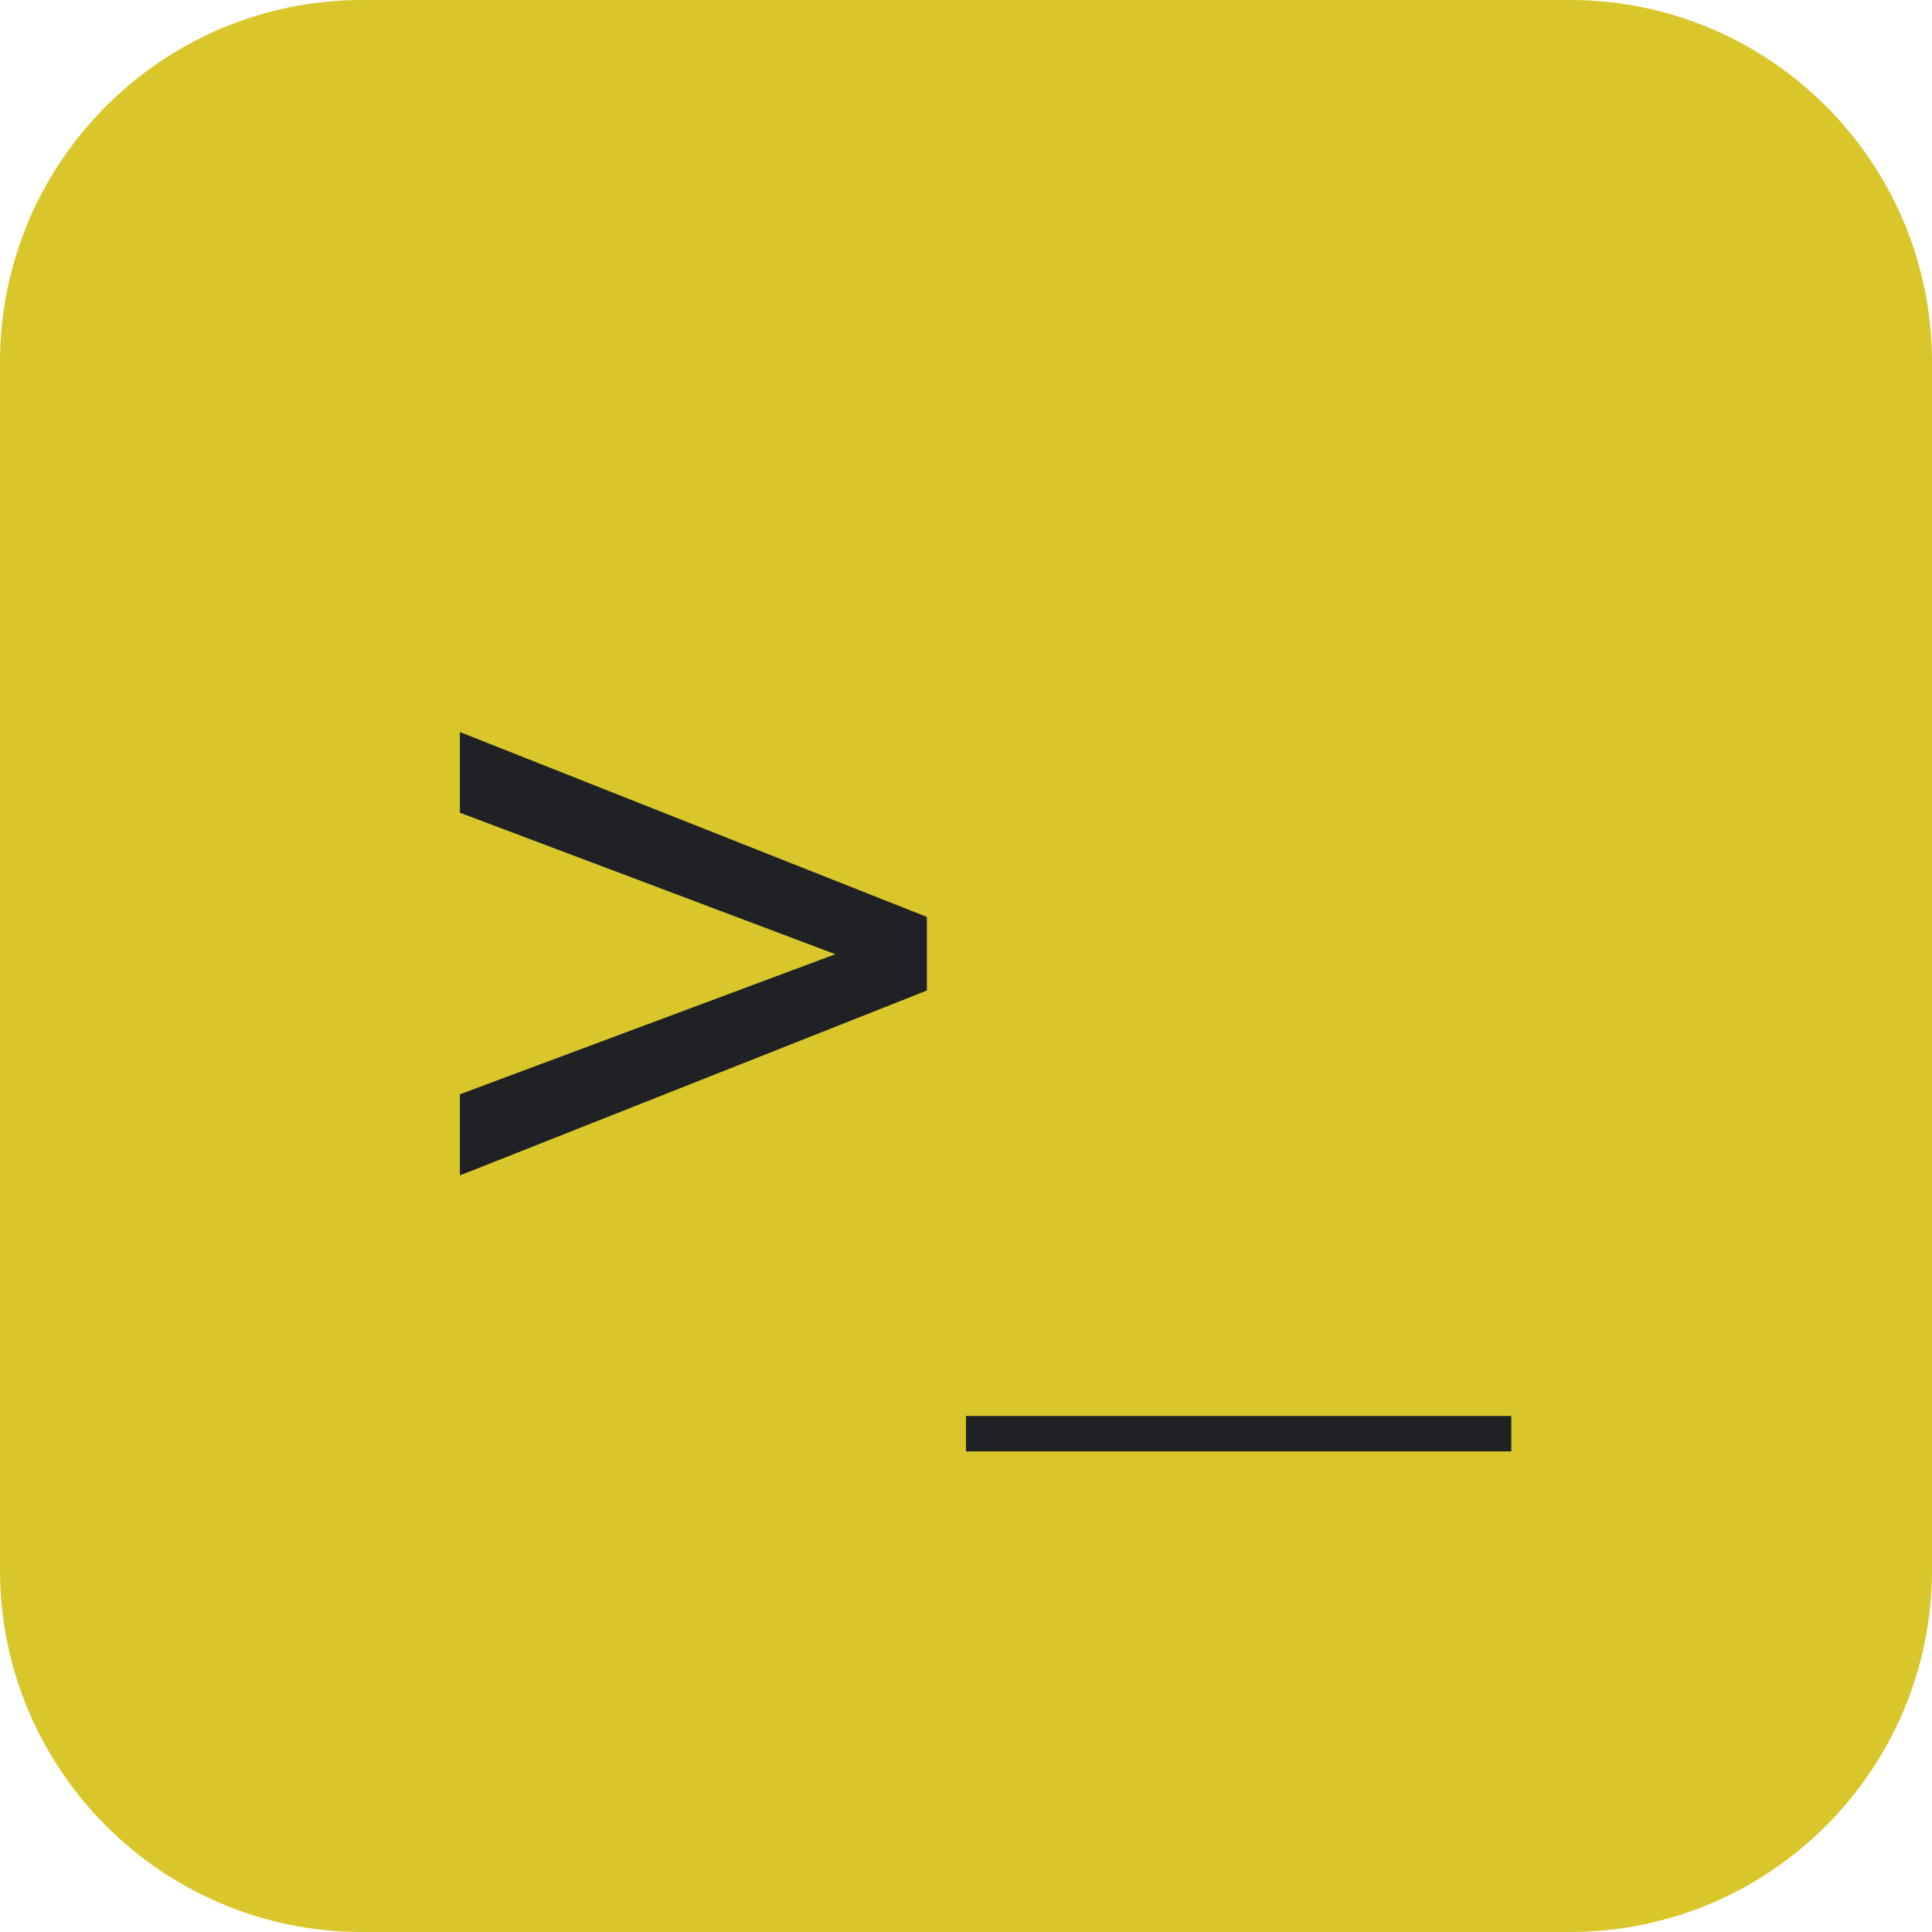
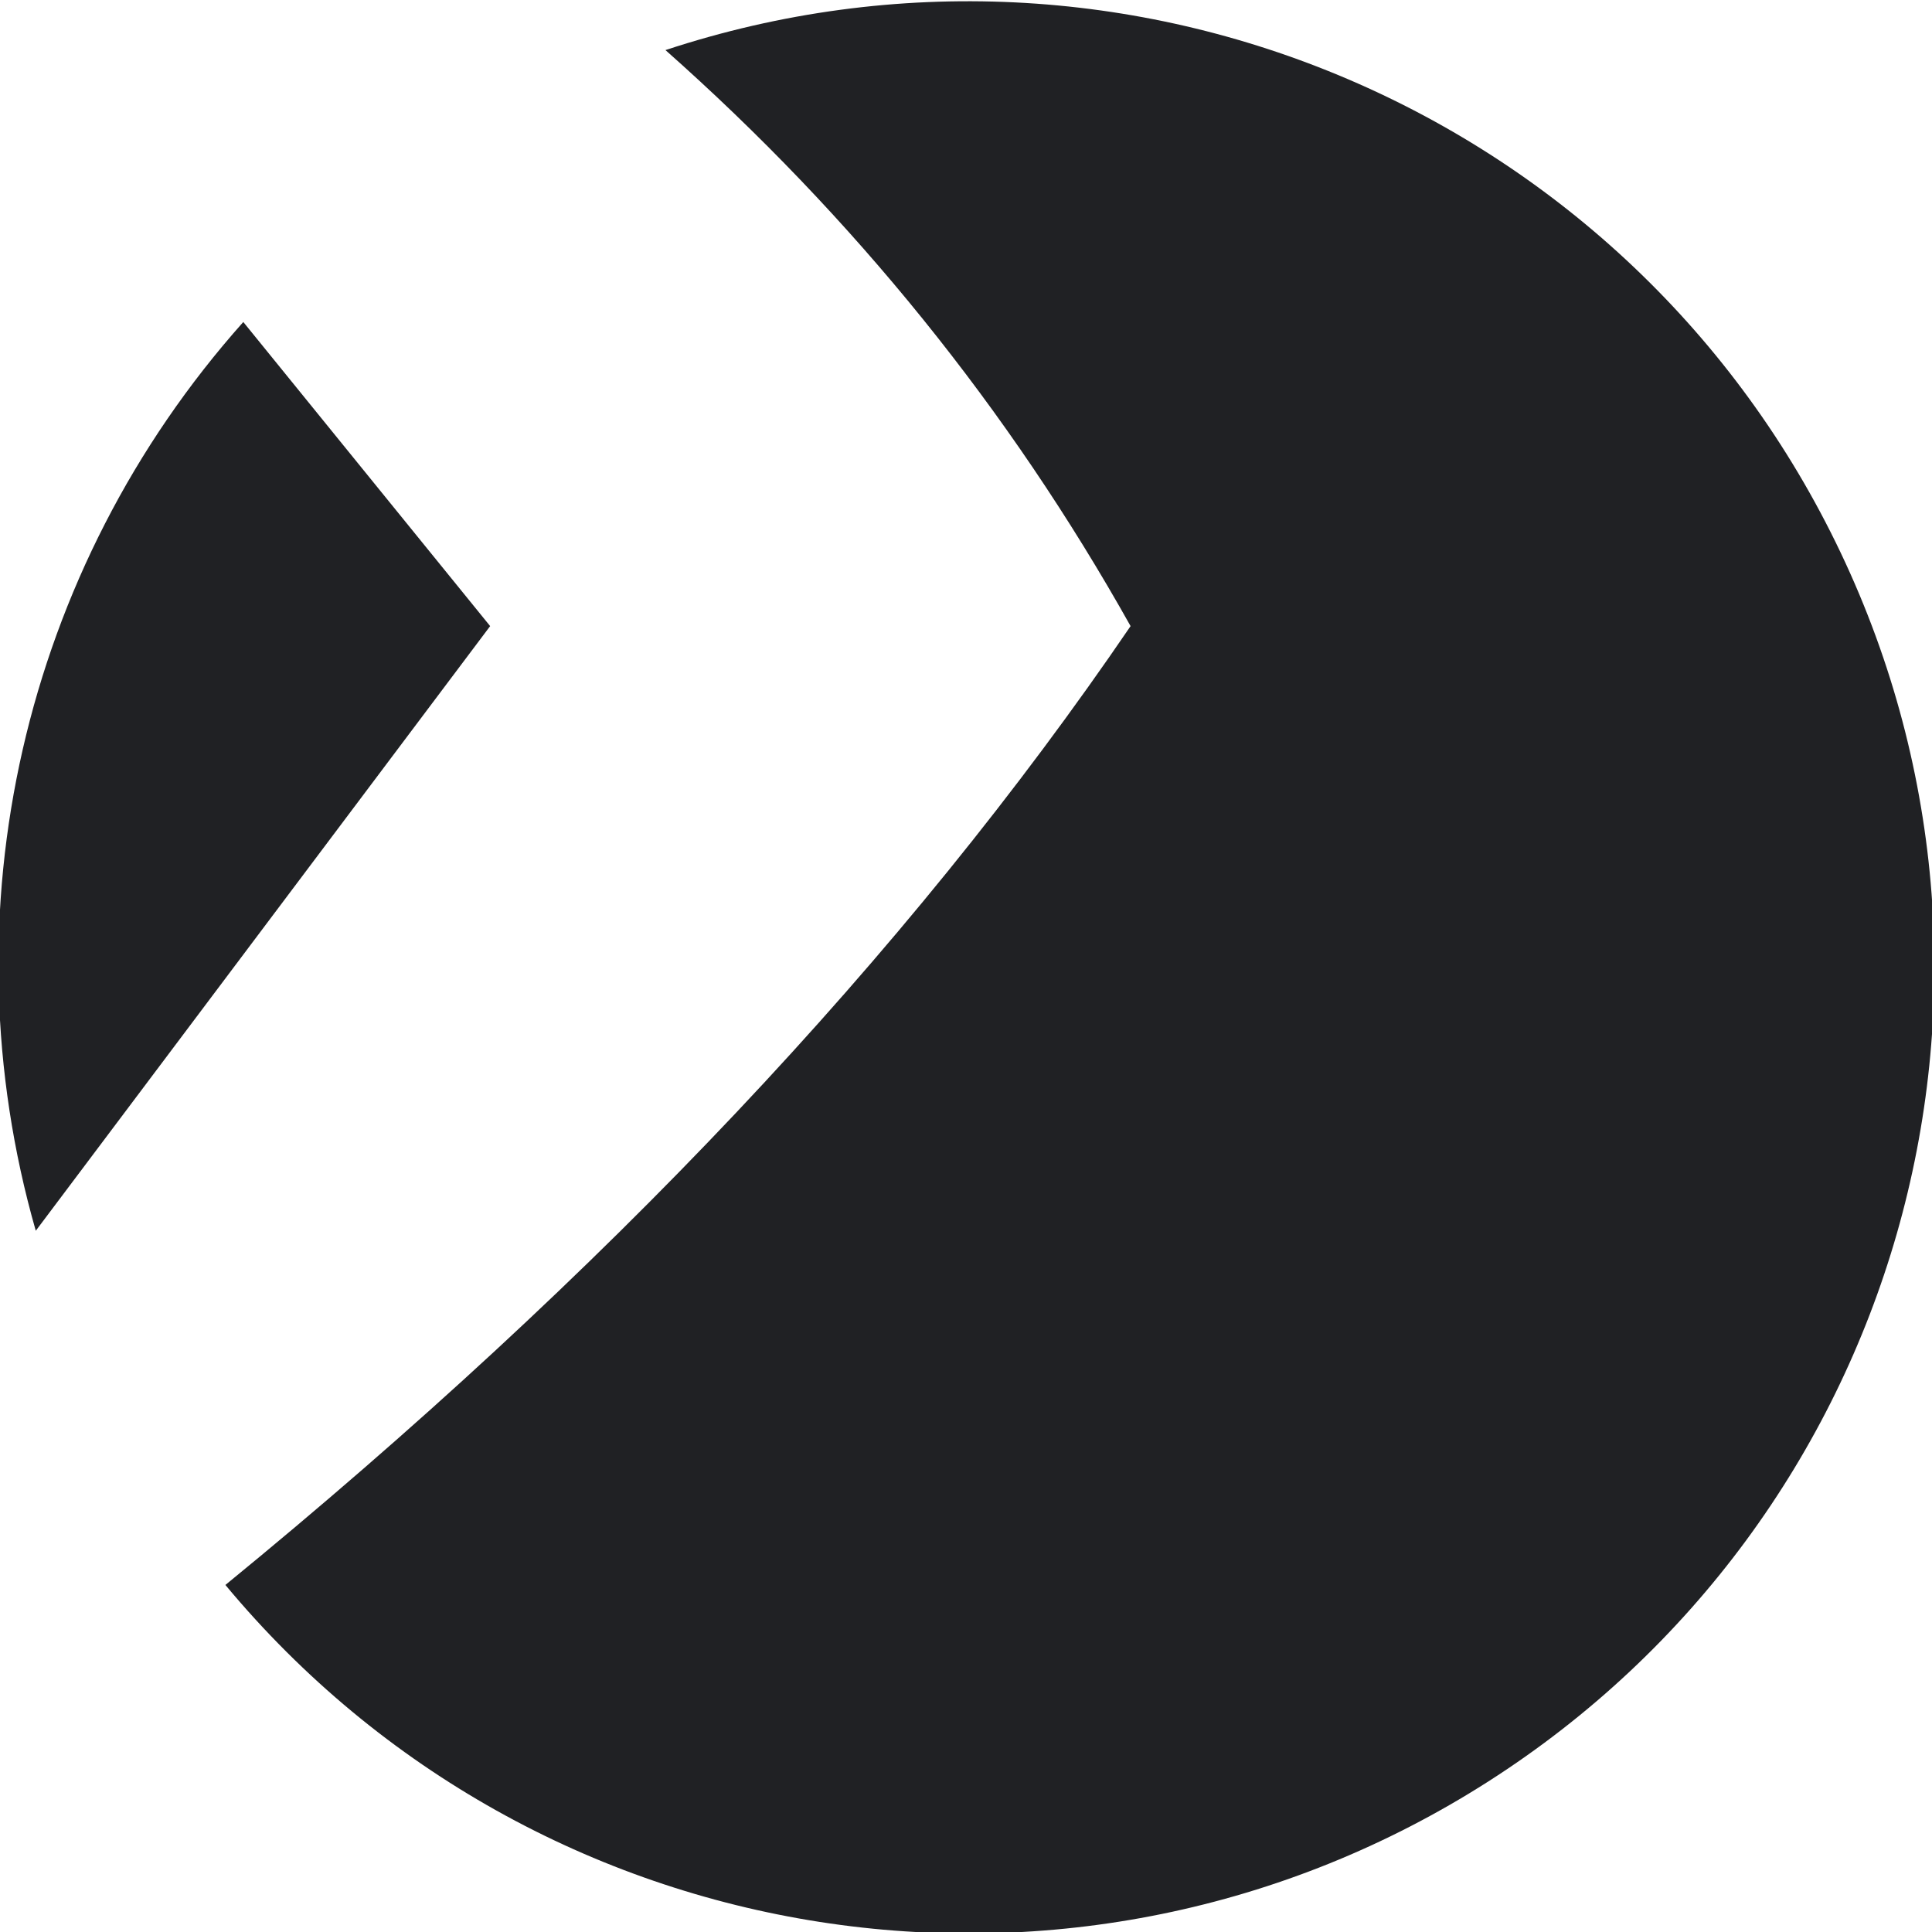
- <svg xmlns="http://www.w3.org/2000/svg" viewBox="0 0 64 64">
-   <rect width="64" height="64" rx="12" fill="#D8C62A" />
-   <text x="32" y="41" text-anchor="middle" font-family="monospace" font-size="30" fill="#202124">&gt;_</text>
+ <svg xmlns="http://www.w3.org/2000/svg" viewBox="100 80 540 540">
+   <path fill="#202124" d="M286 94 A270 270 0 1 1 163 523 Q322 393 416 255 Q365 164 286 94Z M168 170 A270 270 0 0 0 110 424 L237 255Z" />
</svg>
